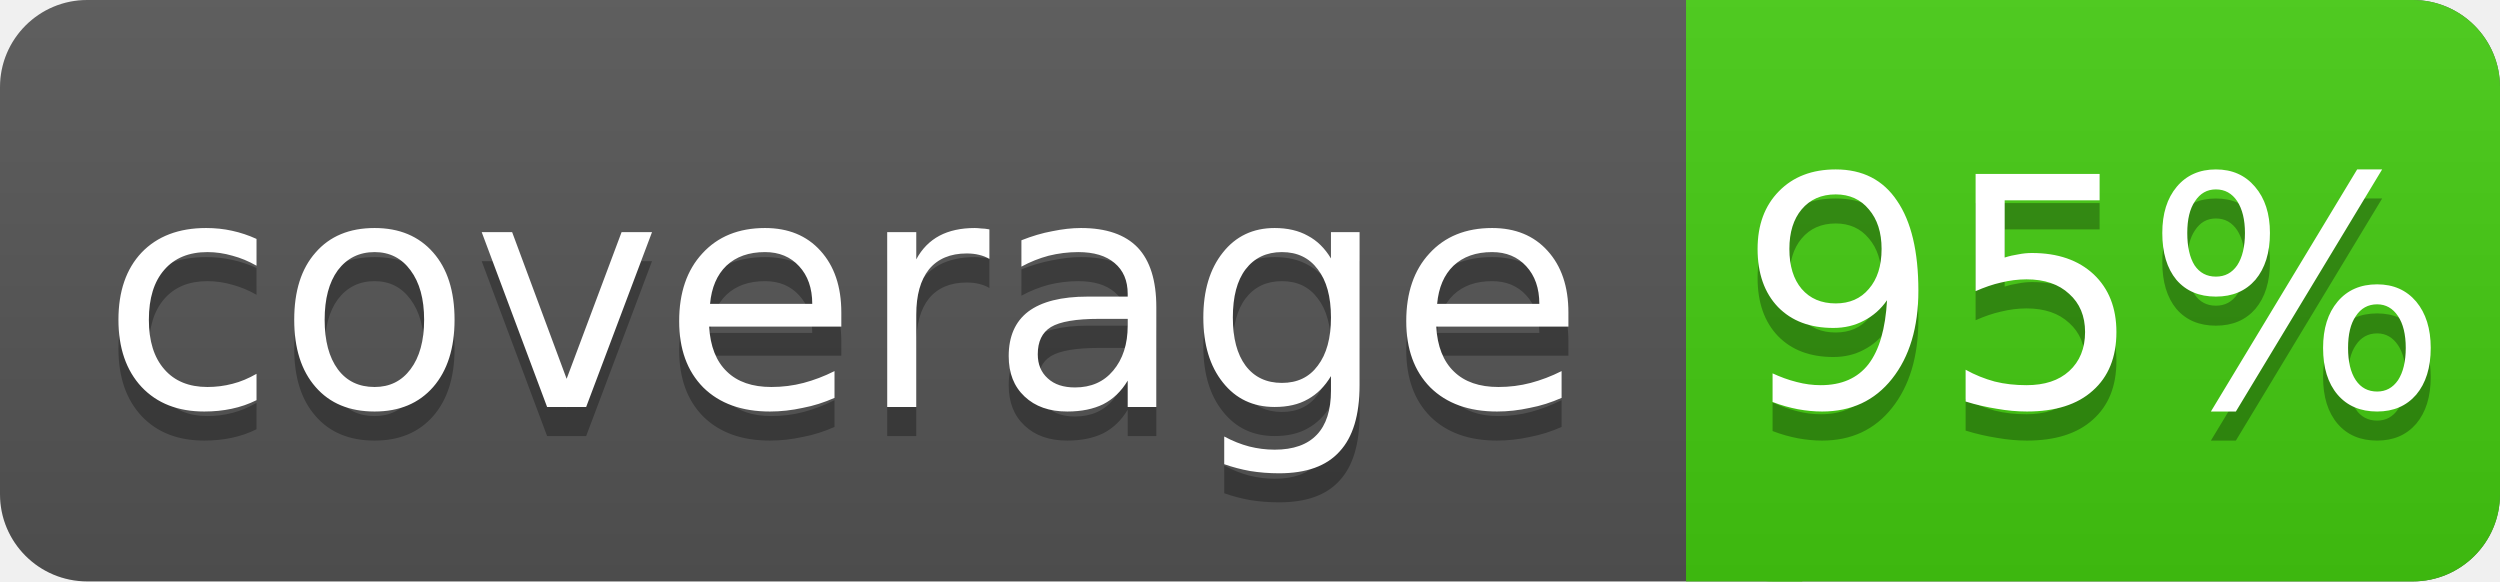
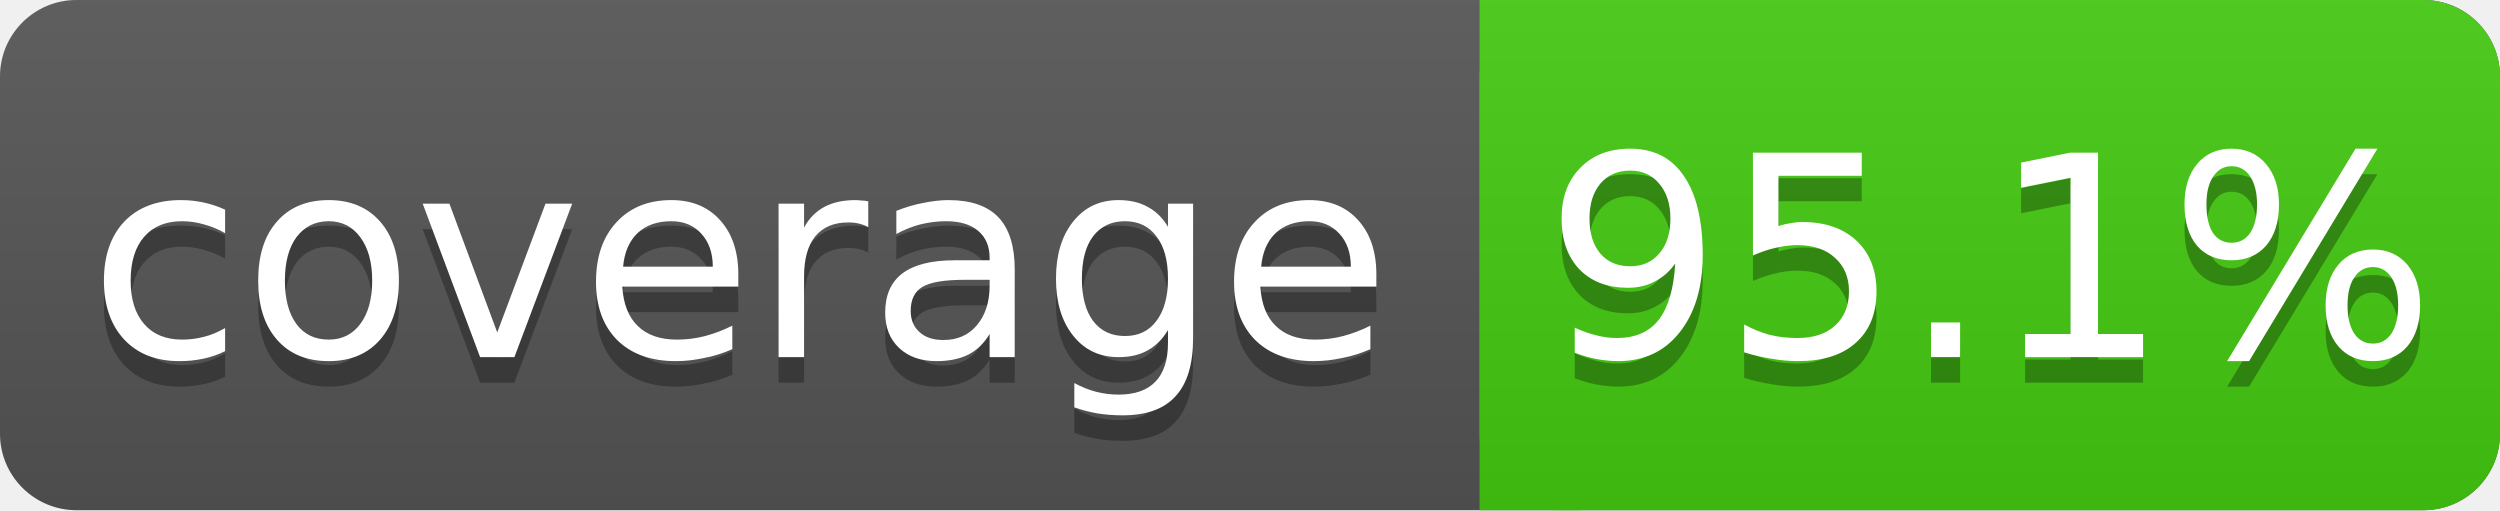
- <svg xmlns="http://www.w3.org/2000/svg" width="86" height="20">
+ <svg xmlns="http://www.w3.org/2000/svg" width="98" height="20">
  <linearGradient id="s" x2="0" y2="100%">
    <stop offset="0" stop-color="#bbb" stop-opacity=".1" />
    <stop offset="1" stop-opacity=".1" />
  </linearGradient>
-   <rect rx="3" width="86" height="20" fill="#555" />
-   <rect rx="3" x="58" width="28" height="20" fill="#4c1" />
+   <rect rx="3" width="98" height="20" fill="#555" />
+   <rect rx="3" x="58" width="40" height="20" fill="#4c1" />
  <rect x="58" width="4" height="20" fill="#4c1" />
-   <rect rx="3" width="86" height="20" fill="url(#s)" />
+   <rect rx="3" width="98" height="20" fill="url(#s)" />
  <g fill="#fff" text-anchor="middle" font-family="DejaVu Sans,Verdana,Geneva,sans-serif" font-size="11">
    <text x="29" y="15" fill="#010101" fill-opacity=".3">coverage</text>
    <text x="29" y="14">coverage</text>
-     <text x="72" y="15" fill="#010101" fill-opacity=".3">95%</text>
-     <text x="72" y="14">95%</text>
+     <text x="78" y="15" fill="#010101" fill-opacity=".3">95.1%</text>
+     <text x="78" y="14">95.1%</text>
  </g>
</svg>
